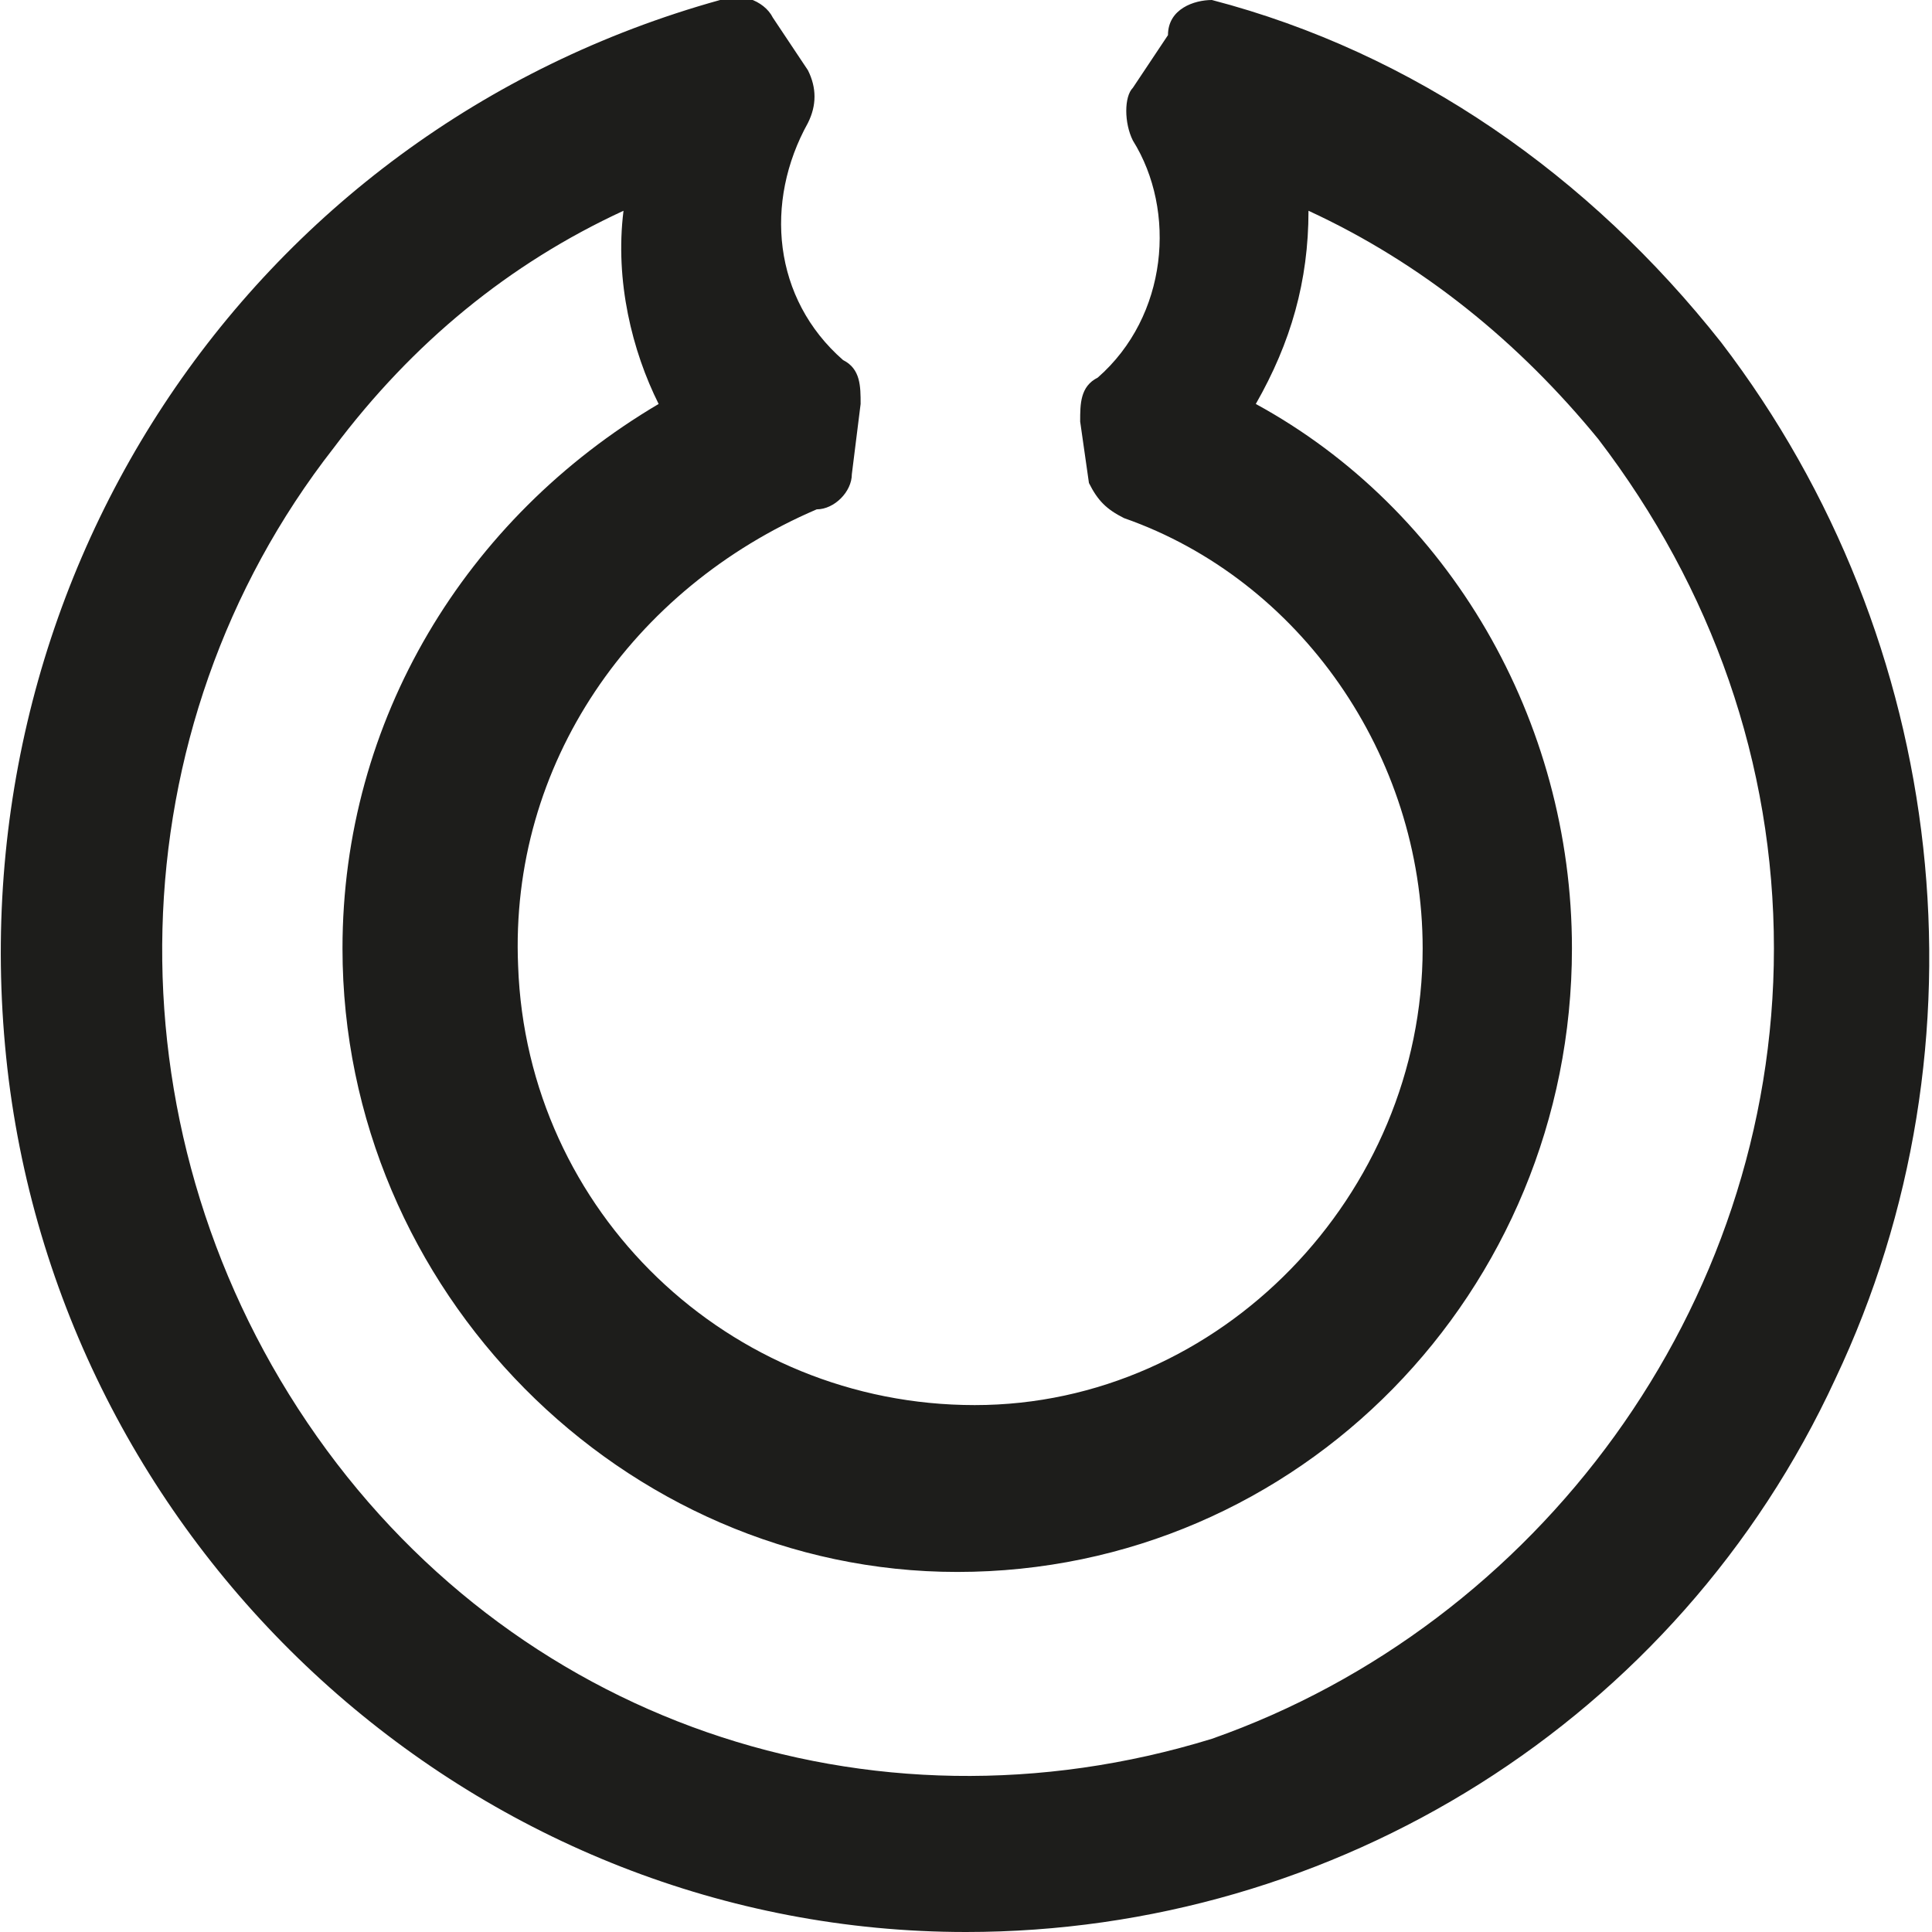
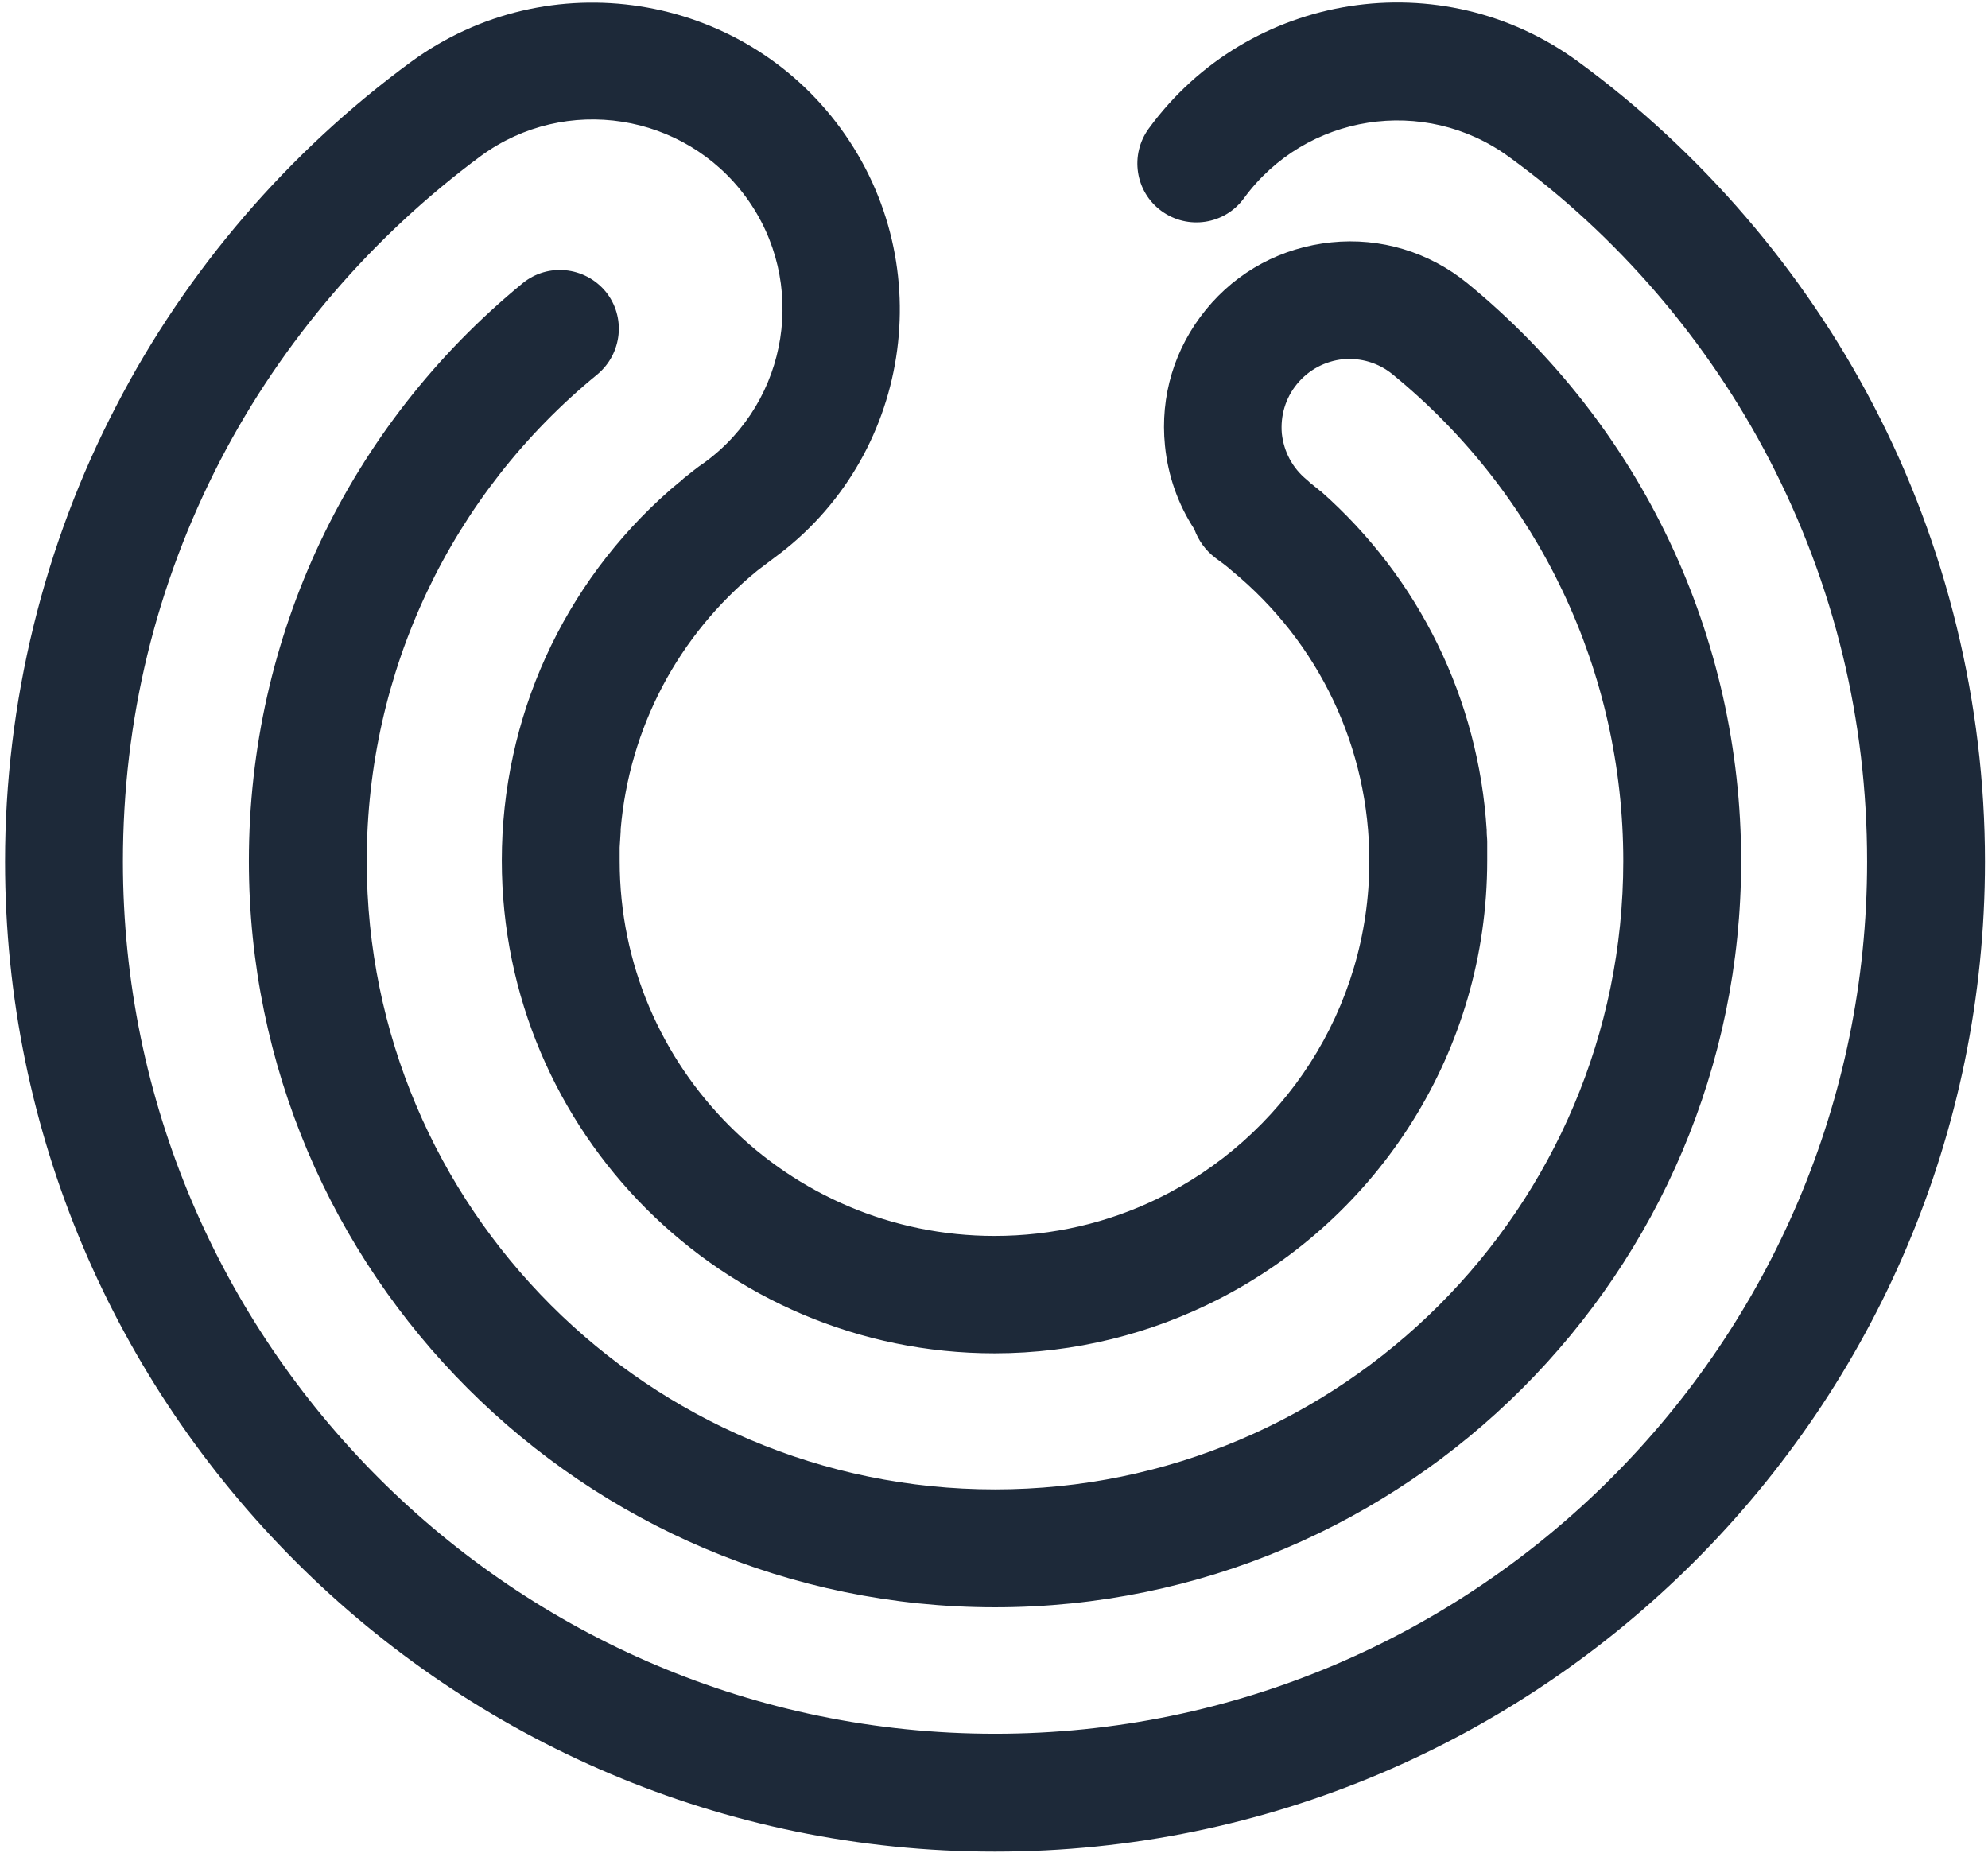
- <svg xmlns="http://www.w3.org/2000/svg" version="1.1" id="Layer_1" x="0px" y="0px" viewBox="0 0 22 22" style="enable-background:new 0 0 22 22;" xml:space="preserve">
+ <svg xmlns="http://www.w3.org/2000/svg" version="1.1" id="Layer_1" x="0px" y="0px" viewBox="0 0 393 367" style="enable-background:new 0 0 393 367;" xml:space="preserve">
  <style type="text/css">
- 	.st0{fill:#1D1D1B;}
+ 	.st0{fill:#1D2939;}
</style>
-   <path class="st0" d="M8.2,0L8.2,0 M20.9,15.7C19.1,19.6,15.2,22,11,22l0,0h0c0,0,0,0,0,0h0h0h0h0h0h0h0h0h0h0v0  c-5.5,0-10.2-4.2-10.9-9.7C-0.6,6.7,2.8,1.5,8.2,0l0,0c0.2-0.1,0.5,0,0.6,0.2l0,0l0.4,0.6l0,0l0,0l0,0l0,0c0.1,0.2,0.1,0.4,0,0.6  l0,0c-0.5,0.9-0.4,2,0.4,2.7l0,0l0,0c0.2,0.1,0.2,0.3,0.2,0.5l0,0L9.7,5.4l0,0c0,0.2-0.2,0.4-0.4,0.4l0,0C7.2,6.7,5.8,8.7,5.9,11  l0,0l0,0c0.1,2.8,2.4,5,5.2,5c2.8,0,5.1-2.4,5.1-5.2v0l0,0c0-2.2-1.4-4.2-3.4-4.9l0,0c-0.2-0.1-0.3-0.2-0.4-0.4l0,0l-0.1-0.7l0,0  c0-0.2,0-0.4,0.2-0.5l0,0h0c0.8-0.7,0.9-1.9,0.4-2.7l0,0l0,0c-0.1-0.2-0.1-0.5,0-0.6l0,0l0.4-0.6l0,0C13.3,0.1,13.6,0,13.8,0l0,0v0  c2.3,0.6,4.3,2,5.8,3.9l0,0l0,0C22.2,7.3,22.7,11.9,20.9,15.7z M20.2,10.8c0-2.1-0.7-4.1-2-5.8l0,0c-0.9-1.1-2-2-3.3-2.6  c0,0.8-0.2,1.5-0.6,2.2c2.2,1.2,3.6,3.6,3.6,6.2l0,0c0,0,0,0,0,0s0,0,0,0l0,0c0,3.9-3.1,7.1-7,7.1c-3.8,0-7-3.2-7-7.1l0,0  c0,0,0,0,0,0s0,0,0,0l0,0c0-2.6,1.4-4.9,3.6-6.2C7.2,4,7,3.2,7.1,2.4C5.8,3,4.7,3.9,3.8,5.1c-2.5,3.2-2.6,7.7-0.3,11.1  c2.3,3.4,6.4,4.8,10.3,3.6C17.5,18.5,20.2,14.9,20.2,10.8L20.2,10.8z M4.5,10.8L4.5,10.8L4.5,10.8L4.5,10.8z M12.9,5.5L12.9,5.5  L12.9,5.5L12.9,5.5z M9.4,4.7L9.4,4.7L9.4,4.7L9.4,4.7z M8.9,1.3L8.9,1.3L8.9,1.3L8.9,1.3z M8.8,1.1L8.8,1.1L8.8,1.1L8.8,1.1z   M8.4,0.5L8.4,0.5L8.4,0.5L8.4,0.5z" />
+   <path class="st0" d="M392.4,170.3c0,107.9-87.8,195.7-195.7,195.7S1,278.2,1,170.3c0-31.3,7.6-62.5,22-90.1  C36.8,53.5,57,30,81.3,12.2c27.1-19.8,65.2-13.8,84.9,13.2c19.8,27.1,13.8,65.2-13.2,84.9c-1.1,0.8-2.2,1.7-3.3,2.5c0,0,0,0,0,0  c-15.7,12.8-25.3,31.2-27,51.1c0,0.1,0,0.3,0,0.4c0,0.5-0.1,1.1-0.1,1.6c0,0.5-0.1,1.1-0.1,1.6c0,0.2,0,0.3,0,0.5c0,0.7,0,1.5,0,2.2  c0,40.9,33.3,74.1,74.1,74.1c11.5,0,22.4-2.6,32.1-7.3c24.8-12,42-37.4,42-66.8c0-22.3-9.9-43.2-27.2-57.4c0,0,0,0,0,0  c-1-0.9-2.1-1.7-3.2-2.5c-2-1.5-3.4-3.5-4.2-5.7c-3.2-4.9-5.2-10.5-5.8-16.5c-1-9.8,1.9-19.3,8.1-26.9c6.2-7.6,15-12.3,24.8-13.3  c9.7-1,19.3,1.9,26.9,8.1c34.4,28.2,54.1,69.8,54.1,114.2c0,81.3-66.2,147.5-147.5,147.5c-81.3,0-147.5-66.2-147.5-147.5  c0-44.4,19.7-86,54.1-114.2c5-4.1,12.3-3.3,16.4,1.6c4.1,5,3.3,12.3-1.6,16.4c-29,23.7-45.6,58.8-45.6,96.2  c0,68.5,55.7,124.2,124.2,124.2c68.5,0,124.2-55.7,124.2-124.2c0-37.4-16.6-72.5-45.6-96.2c-2.8-2.3-6.3-3.3-9.8-3  c-3.6,0.4-6.8,2.1-9.1,4.9c-2.3,2.8-3.3,6.3-3,9.8c0.4,3.6,2.1,6.8,4.9,9.1c0,0,0.1,0.1,0.1,0.1c0.3,0.2,0.5,0.5,0.8,0.7  c0.5,0.4,1,0.8,1.5,1.2c0.1,0.1,0.2,0.2,0.4,0.3c19.5,17.2,31.2,41.2,32.8,67c0,0.1,0,0.2,0,0.3c0,0.7,0.1,1.3,0.1,2  c0,0.3,0,0.6,0,0.9c0,0.4,0,0.8,0,1.1c0,0.6,0,1.1,0,1.7c0,37.8-21.6,70.6-53.1,86.7c-13.3,6.8-28.4,10.7-44.3,10.7  c-53.7,0-97.4-43.7-97.4-97.4c0-28.2,12.1-54.7,33.2-73.2c0,0,0,0,0.1-0.1c0.6-0.5,1.2-1,1.8-1.5c0.2-0.1,0.3-0.3,0.5-0.4  c0.1-0.1,0.1-0.1,0.2-0.2c0,0,0.1-0.1,0.1-0.1c1.4-1.1,2.7-2.2,4.2-3.2c16.7-12.2,20.4-35.7,8.2-52.4c-12.2-16.7-35.7-20.4-52.4-8.2  C73.6,46.7,55.8,67.4,43.6,90.9c-12.8,24.7-19.3,51.4-19.3,79.4c0,95.1,77.4,172.4,172.4,172.4c95.1,0,172.4-77.4,172.4-172.4  c0-28-6.5-54.7-19.3-79.4c-12.2-23.5-30-44.3-51.5-59.9c-16.7-12.2-40.2-8.5-52.4,8.2c-3.8,5.2-11.1,6.3-16.3,2.5  c-5.2-3.8-6.3-11.1-2.5-16.3c19.8-27.1,57.9-33,84.9-13.2c24.3,17.8,44.5,41.3,58.4,68C384.8,107.8,392.4,139,392.4,170.3z" />
</svg>
